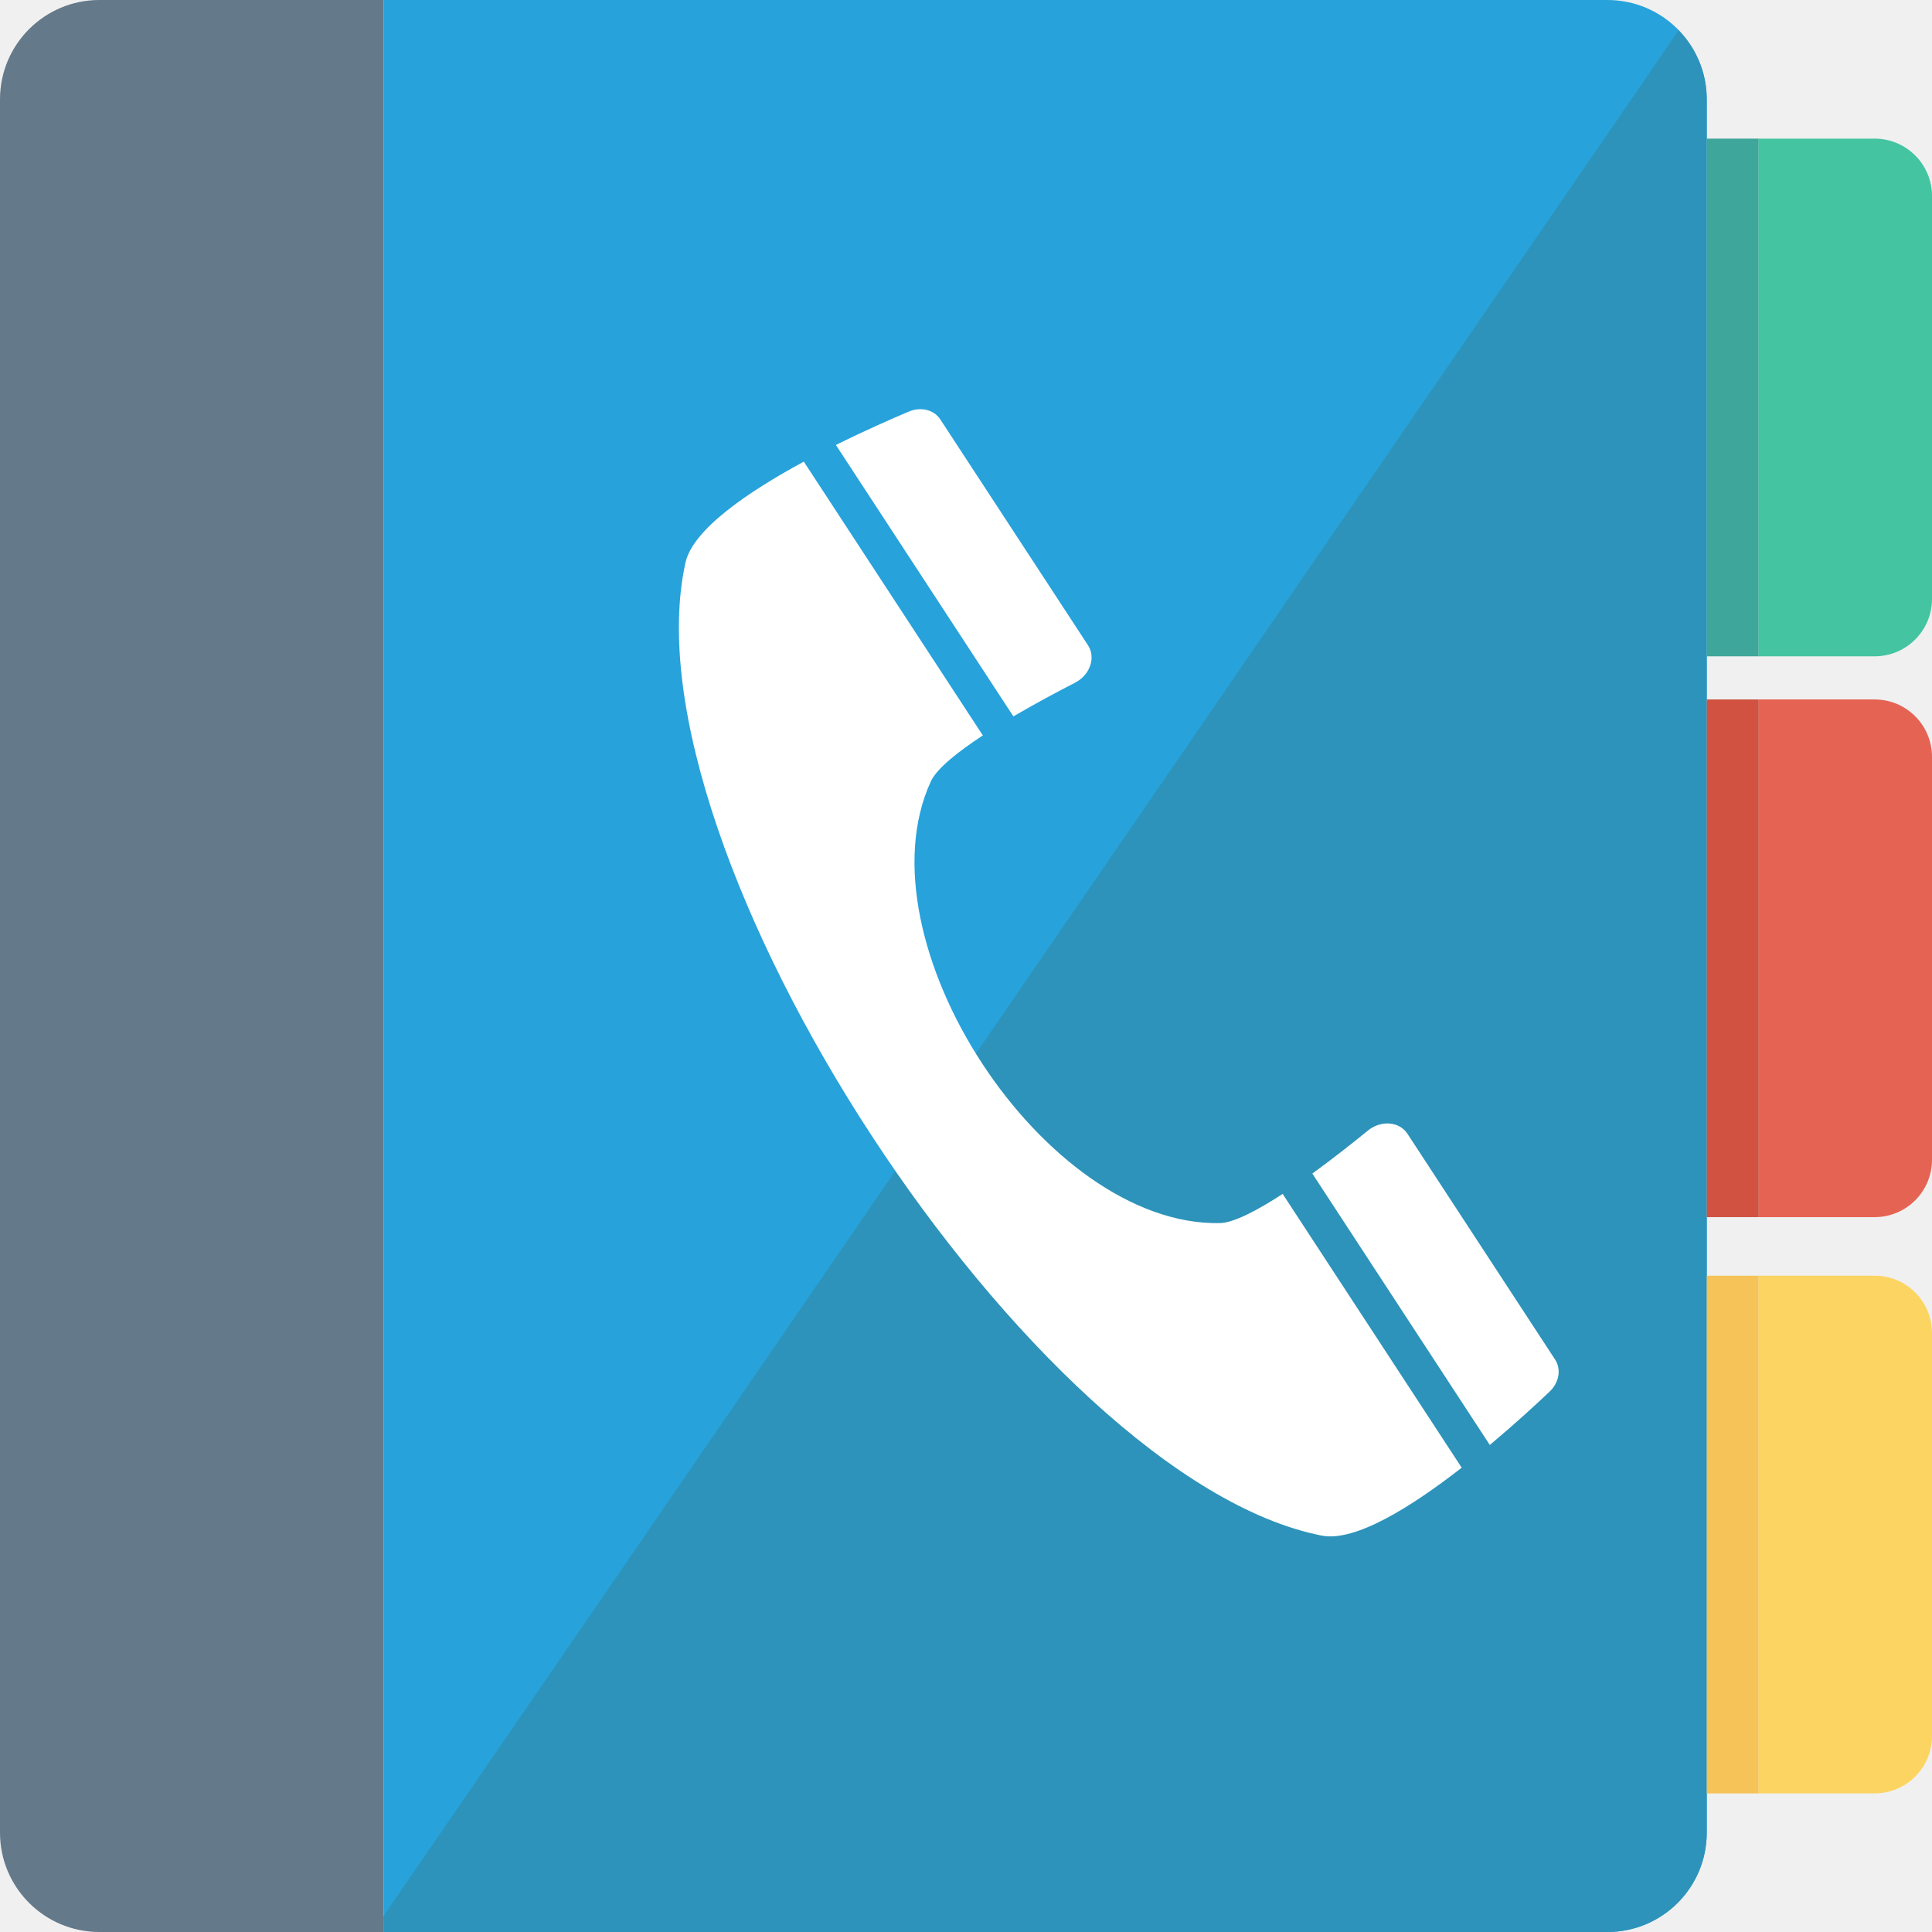
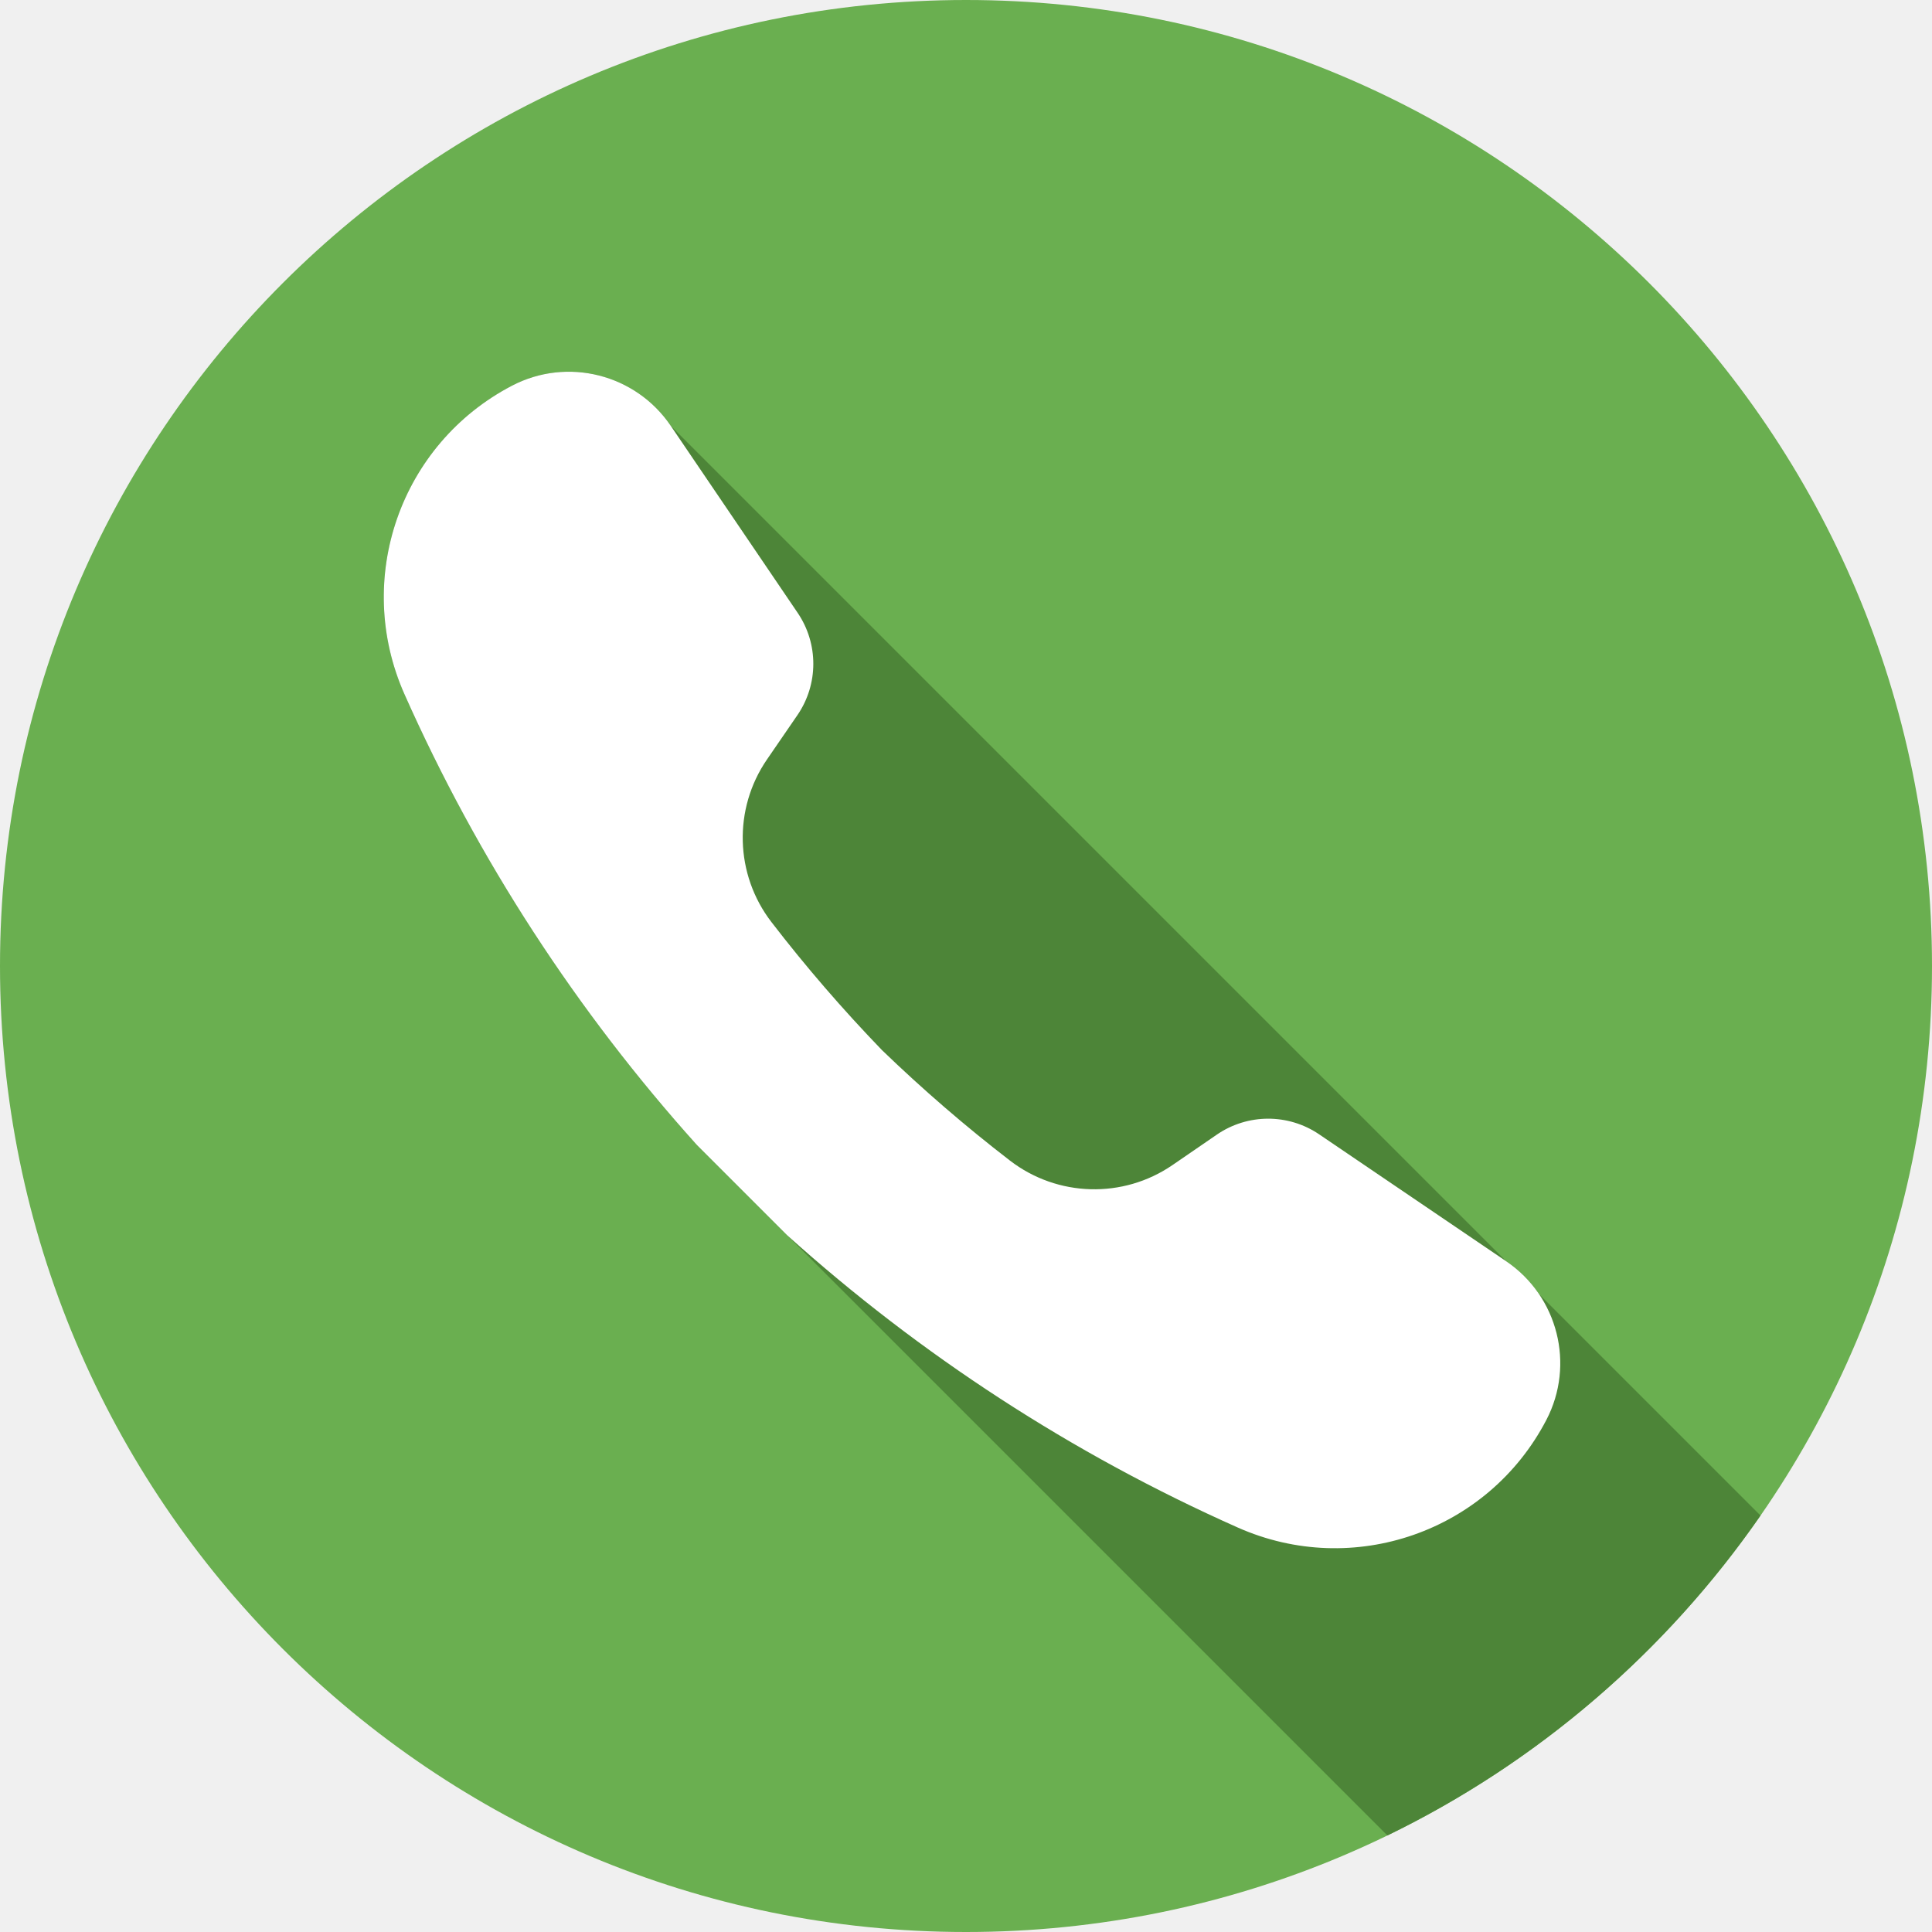
- <svg xmlns="http://www.w3.org/2000/svg" version="1.1" id="Layer_1" x="0px" y="0px" viewBox="0 0 491.52 491.52" style="enable-background:new 0 0 491.52 491.52;" xml:space="preserve">
-   <path style="fill:#64798A;" d="M25.275,0C11.317,0,0,11.316,0,25.275v440.971c0,13.959,11.317,25.274,25.275,25.274h72.311V0H25.275  z" />
-   <path style="fill:#27A2DB;" d="M408.938,0H97.586v491.52h311.352c13.959,0,25.274-11.315,25.274-25.274V25.275  C434.212,11.316,422.897,0,408.938,0z" />
-   <path style="fill:#2D93BA;" d="M97.586,487.445v4.075h311.352c13.959,0,25.274-11.315,25.274-25.274V25.275  c0-6.829-2.735-13.001-7.136-17.549L97.586,487.445z" />
-   <rect x="434.227" y="35.267" style="fill:#3EA69B;" width="13.199" height="131.707" />
-   <path style="fill:#44C4A1;" d="M491.52,152.373V49.867c0-8.063-6.536-14.6-14.599-14.6H447.41v131.705h29.511  C484.984,166.972,491.52,160.436,491.52,152.373z" />
-   <path style="fill:#E56353;" d="M476.921,309.652c8.063,0,14.599-6.536,14.599-14.6V192.547c0-8.063-6.536-14.6-14.599-14.6H447.41  v131.705H476.921z" />
-   <rect x="434.227" y="177.946" style="fill:#D15241;" width="13.199" height="131.707" />
-   <rect x="434.227" y="324.557" style="fill:#F6C358;" width="13.199" height="131.707" />
-   <path style="fill:#FCD462;" d="M476.921,456.253c8.063,0,14.599-6.536,14.599-14.6V339.147c0-8.063-6.536-14.6-14.599-14.6H447.41  v131.705H476.921z" />
-   <g>
-     <path style="fill:#FFFFFF;" d="M273.507,173.687c3.811-1.955,5.334-6.404,3.296-9.519l-37.573-57.458   c-1.609-2.46-4.936-3.304-8.04-1.993c-4.433,1.873-11.197,4.851-18.529,8.49l45.155,69.052   C263.477,178.938,269.202,175.895,273.507,173.687z" />
-     <path style="fill:#FFFFFF;" d="M394.232,354.045c2.446-2.318,3.007-5.704,1.398-8.165l-37.573-57.458   c-2.038-3.116-6.724-3.505-10.043-0.797c-3.749,3.059-8.832,7.083-14.143,10.938l45.155,69.052   C385.298,362.358,390.739,357.355,394.232,354.045z" />
-     <path style="fill:#FFFFFF;" d="M310.3,311.171c-44.627,0.823-92.13-71.821-73.484-112.374c1.504-3.273,6.838-7.5,13.229-11.698   l-45.549-69.654c-14.233,7.707-28.231,17.239-30.107,25.709c-16.175,73.043,88.457,233.048,161.857,247.516   c8.512,1.678,22.856-7.325,35.623-17.274l-45.549-69.654C319.913,307.913,313.901,311.104,310.3,311.171z" />
-   </g>
+ <svg xmlns="http://www.w3.org/2000/svg" version="1.1" id="Capa_1" x="0px" y="0px" viewBox="0 0 512 512" style="enable-background:new 0 0 512 512;" xml:space="preserve">
+   <circle style="fill:#6AAF50;" cx="256" cy="256" r="256" />
+   <path style="fill:#4D8538;" d="M135.693,102.206l-0.008,0.004c-29.639,15.464-42.074,51.222-28.494,81.77  c19.547,43.975,45.793,84.198,77.468,119.423l23.939,23.939l159.073,159.073c39.82-19.335,73.863-48.69,98.876-84.783  l-58.697-58.697c-2.262-3.334-5.169-6.299-8.681-8.681L177.747,112.833C168.453,99.138,150.365,94.55,135.693,102.206z" />
+   <path style="fill:#FFFFFF;" d="M349.593,300.614c-8.192-5.559-18.954-5.531-27.116,0.071l-11.752,8.066  c-13.09,8.984-30.498,8.496-43.08-1.187c-11.858-9.127-23.176-18.913-33.924-29.283c-10.371-10.748-20.156-22.065-29.283-33.924  c-9.684-12.581-10.171-29.989-1.187-43.08l8.066-11.752c5.601-8.162,5.63-18.924,0.071-27.116l-33.64-49.575  c-9.293-13.694-27.381-18.282-42.054-10.627l-0.009,0.004c-29.639,15.464-42.074,51.222-28.494,81.77  c19.547,43.975,45.793,84.198,77.468,119.423l23.939,23.939c35.226,31.674,75.449,57.921,119.423,77.468  c30.549,13.58,66.306,1.145,81.77-28.494l0.004-0.009c7.655-14.672,3.068-32.761-10.627-42.054L349.593,300.614z" />
  <g>
</g>
  <g>
</g>
  <g>
</g>
  <g>
</g>
  <g>
</g>
  <g>
</g>
  <g>
</g>
  <g>
</g>
  <g>
</g>
  <g>
</g>
  <g>
</g>
  <g>
</g>
  <g>
</g>
  <g>
</g>
  <g>
</g>
</svg>
